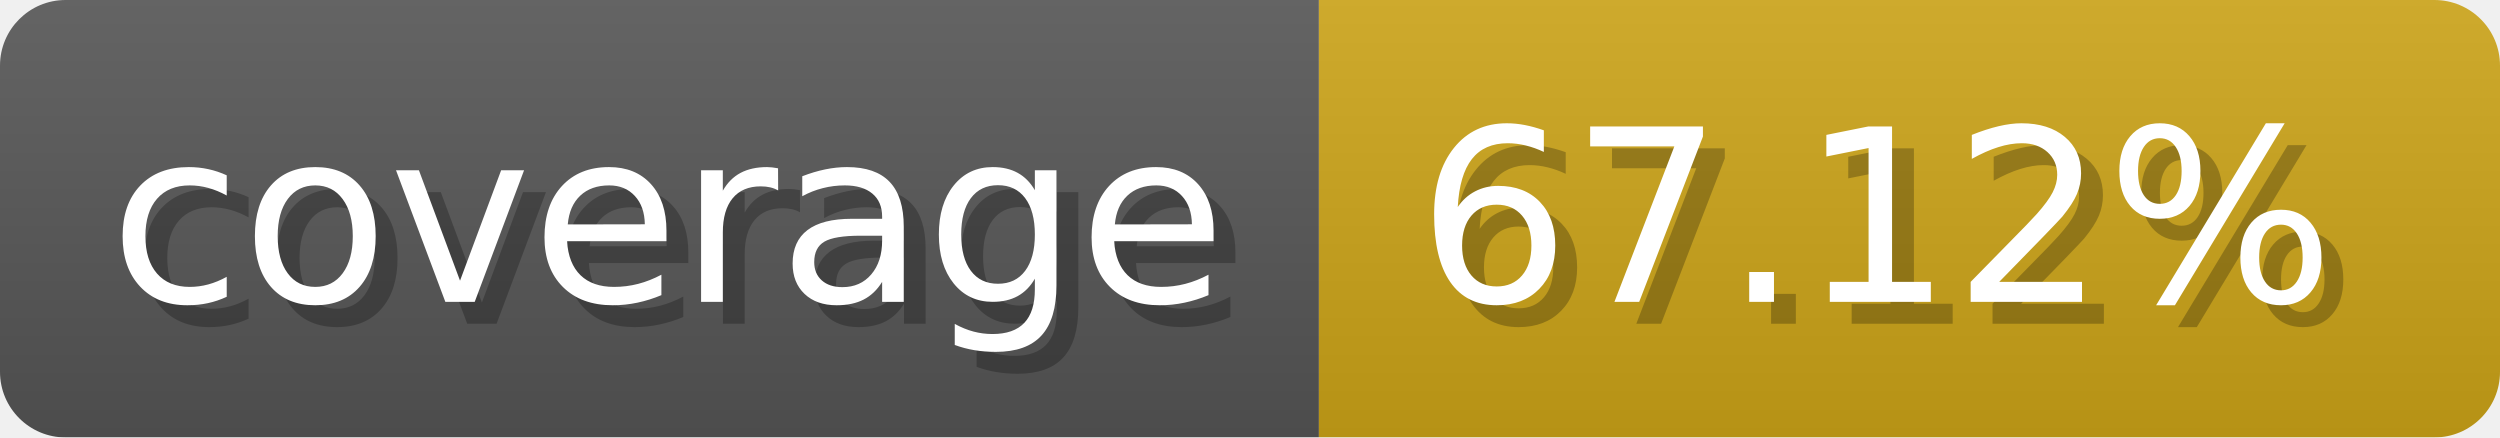
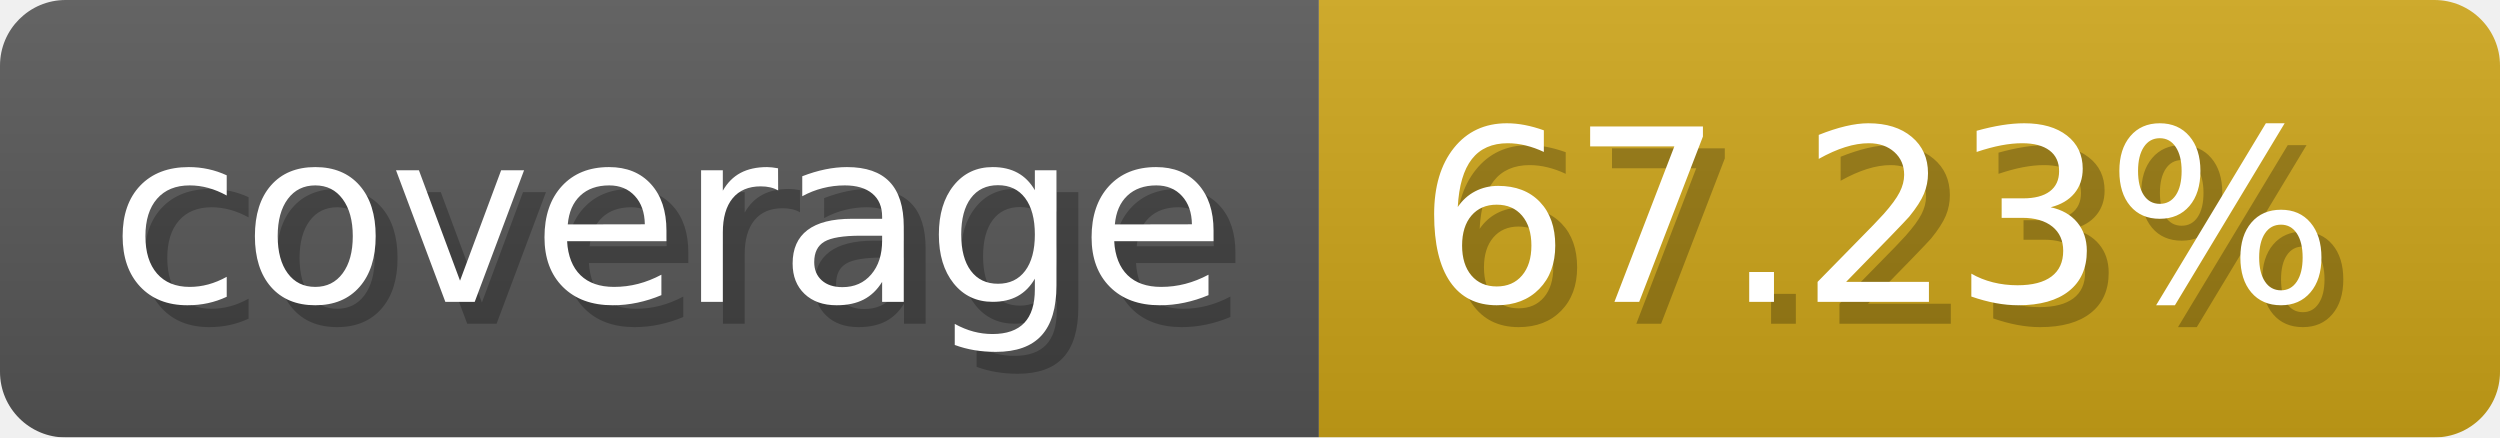
- <svg xmlns="http://www.w3.org/2000/svg" width="114.3" height="20" viewBox="0 0 1143 200" role="img" aria-label="coverage: 67.12%">
-   <linearGradient id="BxLCJ" x2="0" y2="100%">
+ <svg xmlns="http://www.w3.org/2000/svg" width="114.3" height="20" viewBox="0 0 1143 200" role="img" aria-label="coverage: 67.23%">
+   <linearGradient id="WkJjz" x2="0" y2="100%">
    <stop offset="0" stop-opacity=".1" stop-color="#EEE" />
    <stop offset="1" stop-opacity=".1" />
  </linearGradient>
-   <mask id="lVOhb">
+   <mask id="xCtQY">
    <rect width="1143" height="200" rx="30" fill="#FFF" />
  </mask>
-   <g mask="url(#lVOhb)">
+   <g mask="url(#xCtQY)">
    <rect width="603" height="200" fill="#555" />
    <rect width="540" height="200" fill="#cba317" x="603" />
-     <rect width="1143" height="200" fill="url(#BxLCJ)" />
+     <rect width="1143" height="200" fill="url(#WkJjz)" />
  </g>
  <g aria-hidden="true" fill="#fff" text-anchor="start" font-family="Verdana,DejaVu Sans,sans-serif" font-size="110">
    <text x="60" y="148" textLength="503" fill="#000" opacity="0.25">coverage</text>
    <text x="50" y="138" textLength="503">coverage</text>
-     <text x="658" y="148" textLength="440" fill="#000" opacity="0.25">67.12%</text>
-     <text x="648" y="138" textLength="440">67.12%</text>
+     <text x="658" y="148" textLength="440" fill="#000" opacity="0.25">67.23%</text>
+     <text x="648" y="138" textLength="440">67.23%</text>
  </g>
</svg>
